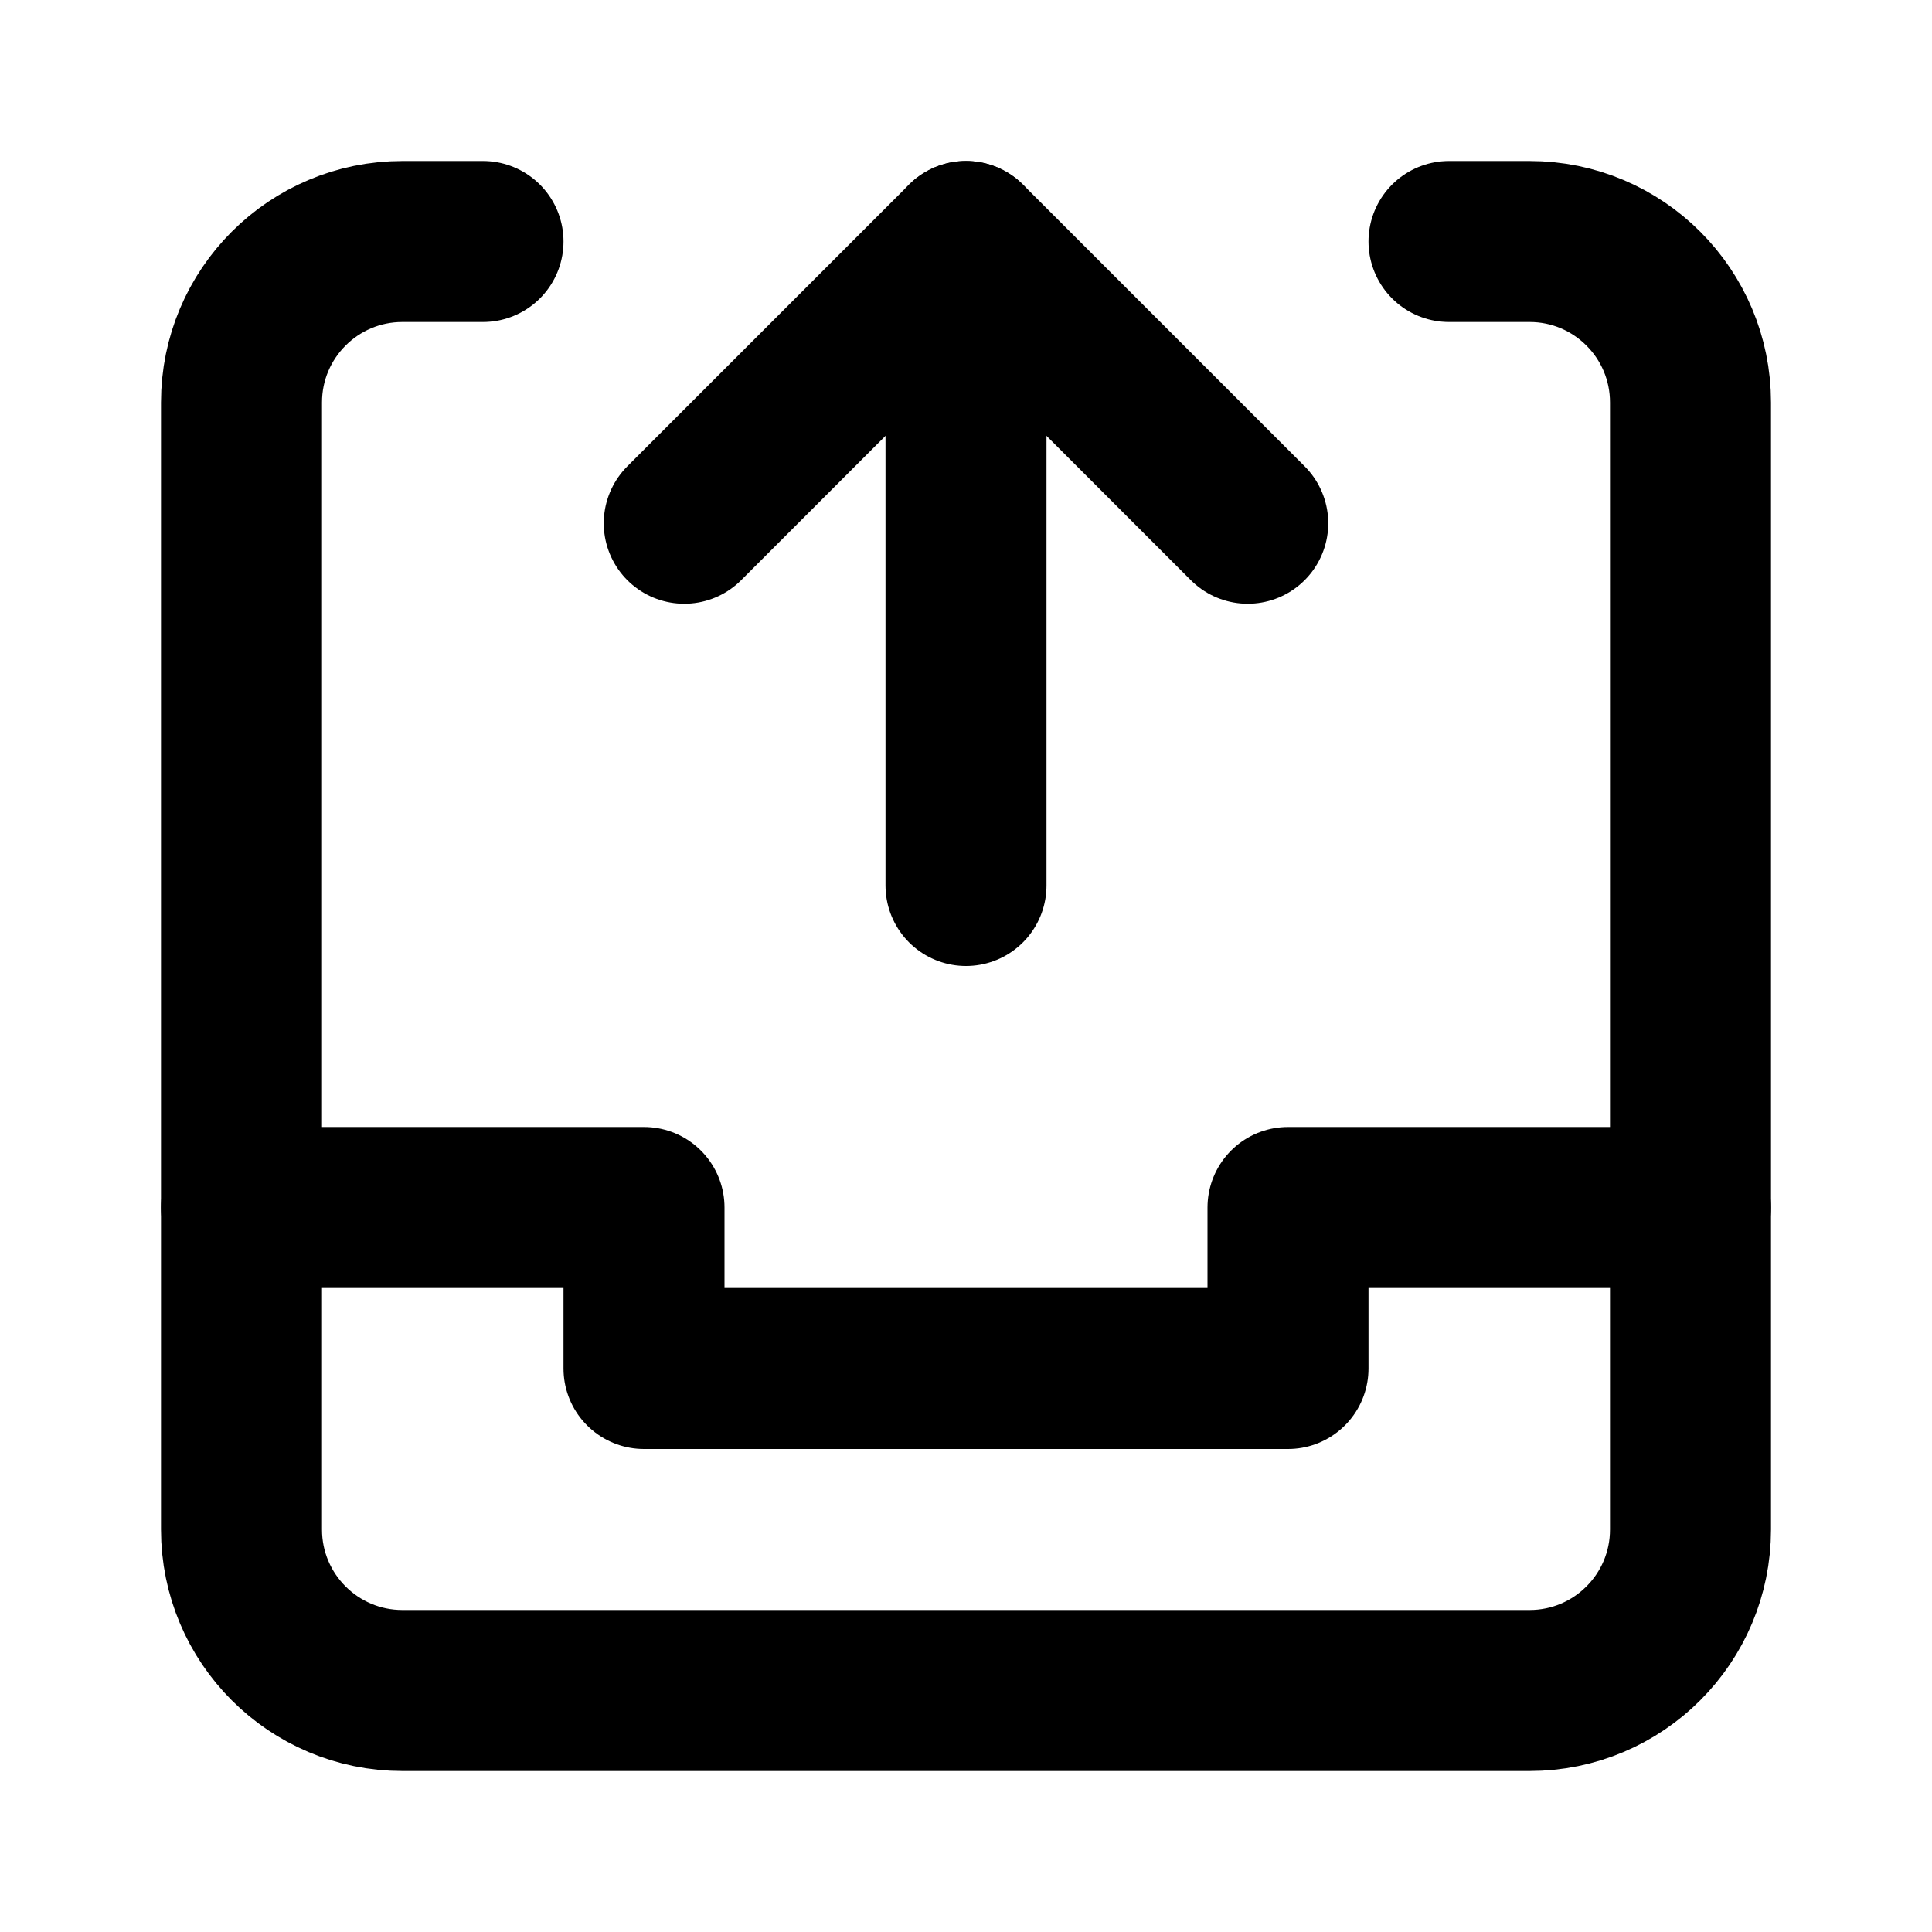
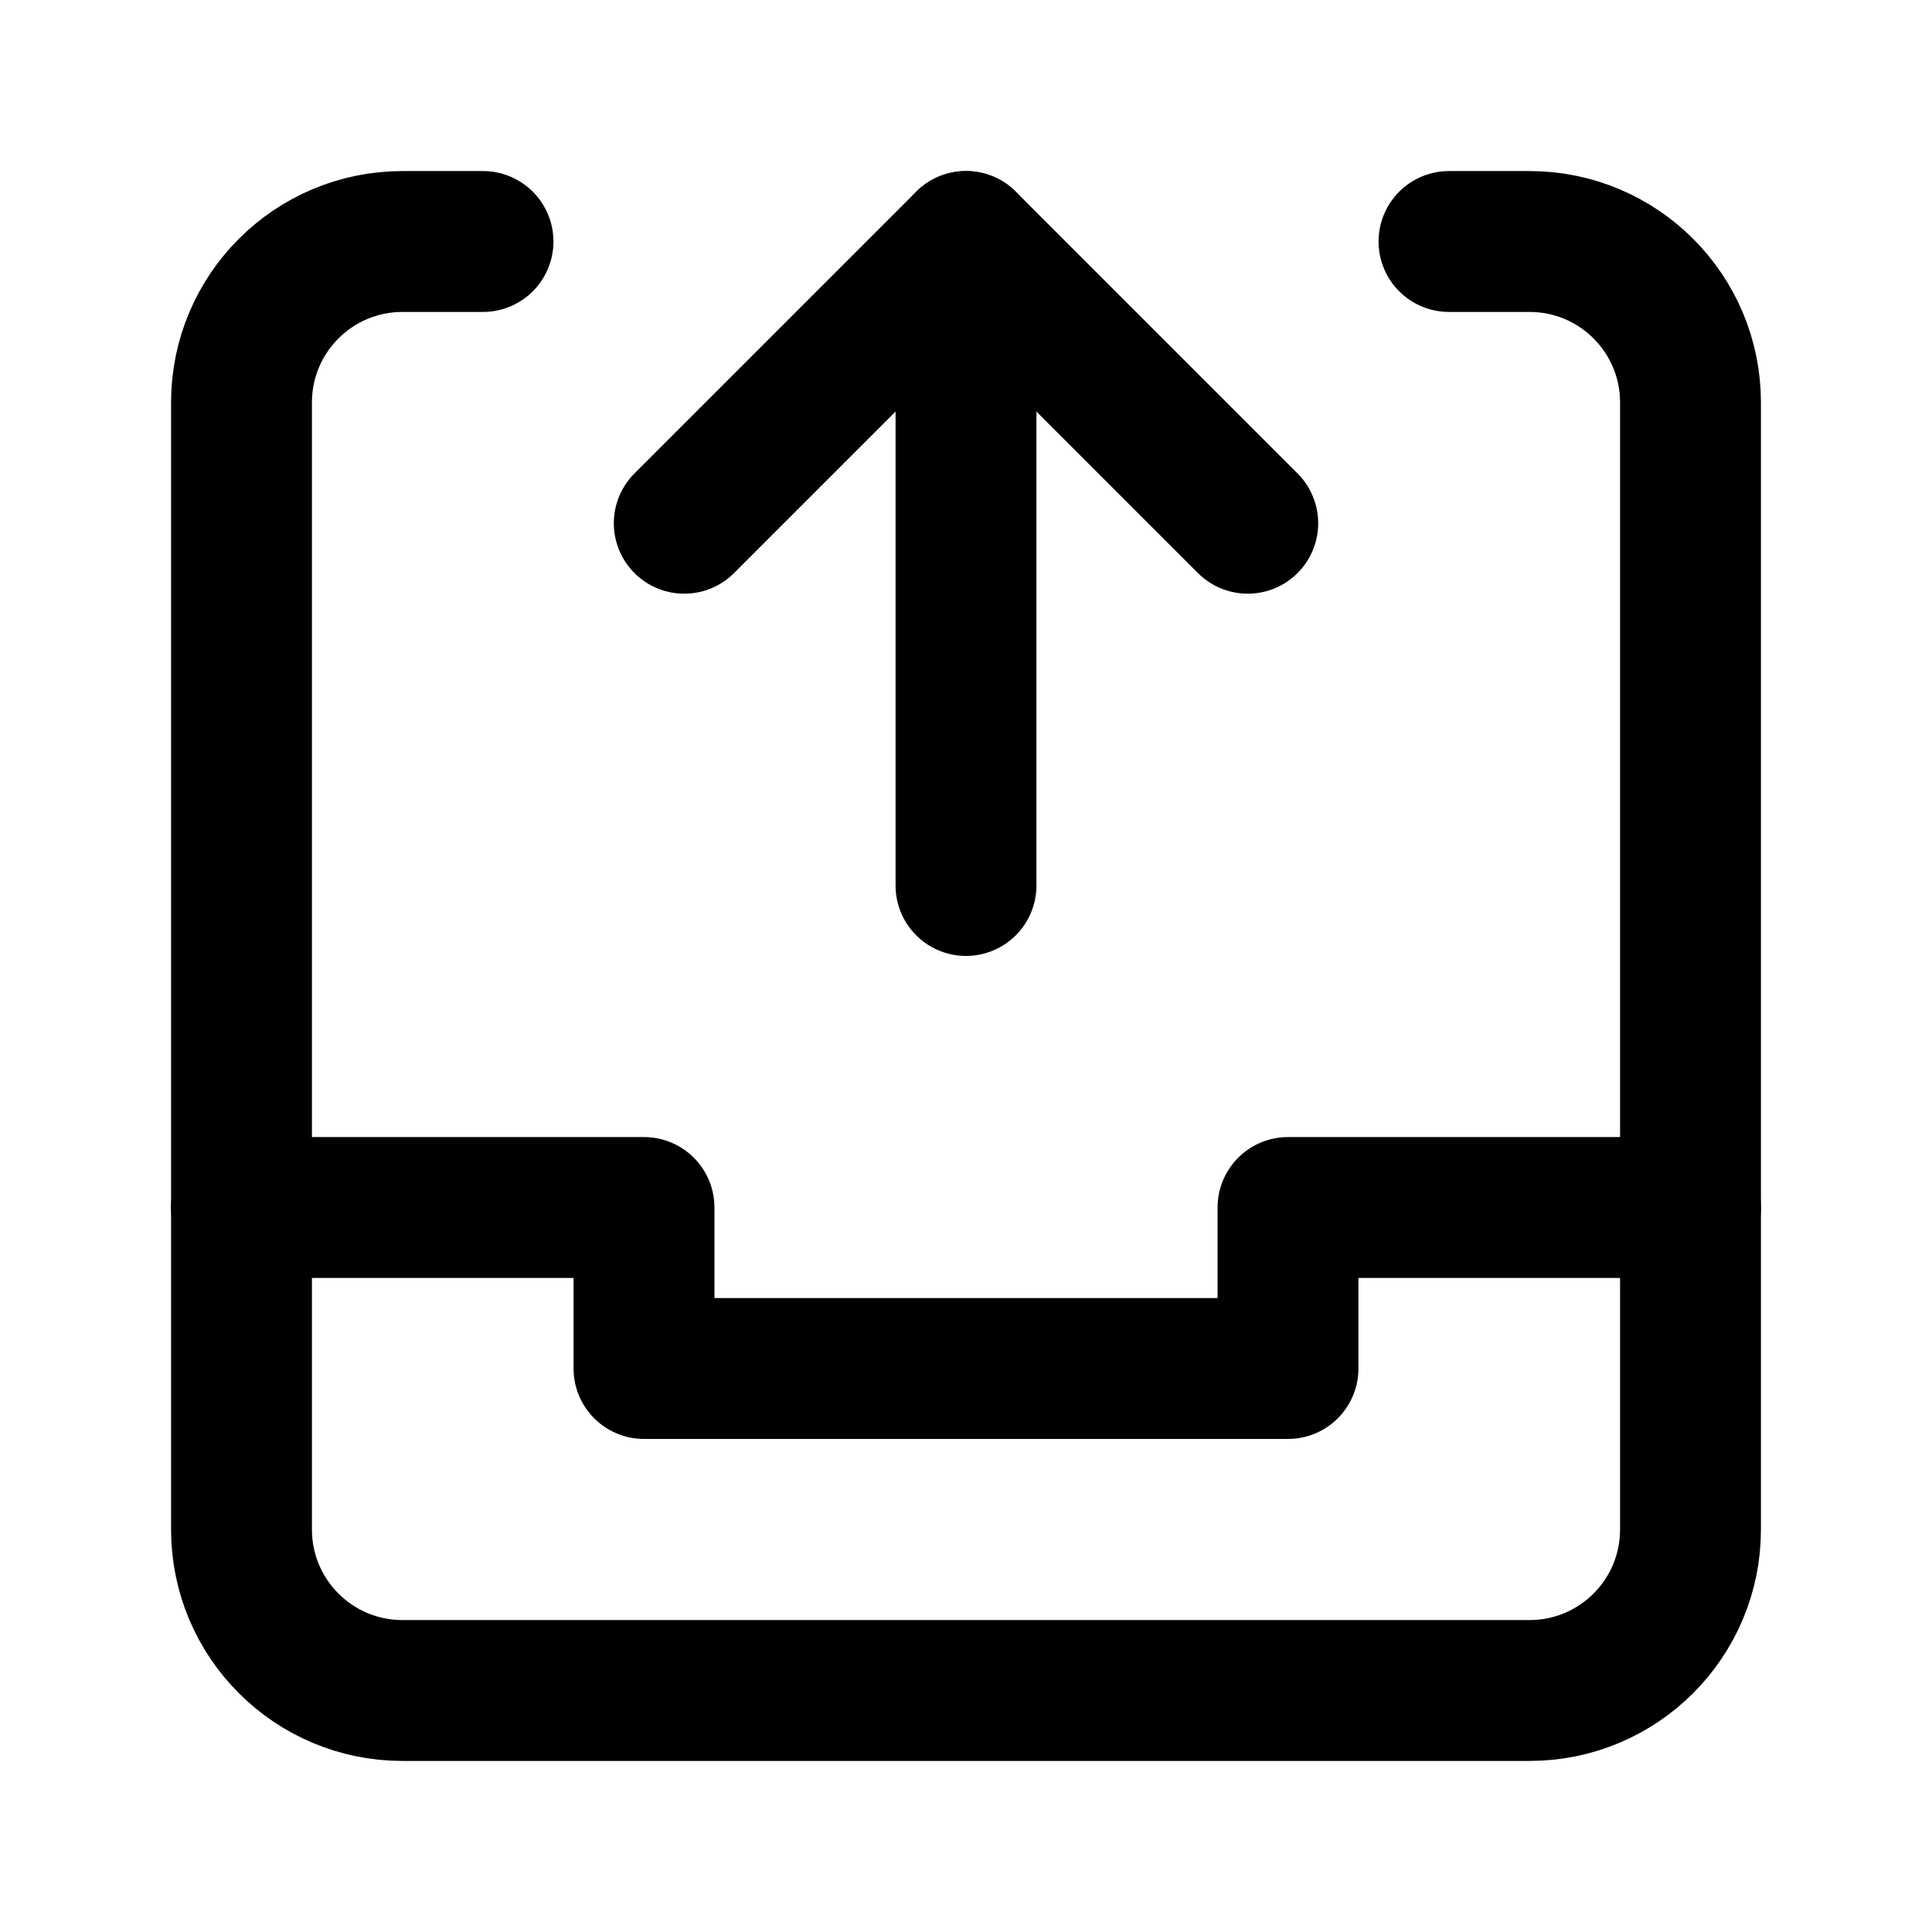
<svg xmlns="http://www.w3.org/2000/svg" width="24" height="24" viewBox="0 0 24 24">
-   <path d="M18 3L19 3C20.105 3 21 3.895 21 5L21 19C21 20.105 20.105 21 19 21L5 21C3.895 21 3 20.105 3 19L3 5C3 3.895 3.895 3 5 3L6 3" stroke="currentColor" stroke-width="2" stroke-miterlimit="10" fill="none" stroke-linejoin="round" stroke-linecap="round" />
-   <path d="M3 15H8V17H16V15H21" stroke="currentColor" stroke-width="2" stroke-miterlimit="10" fill="none" stroke-linejoin="round" stroke-linecap="round" />
-   <path d="M12 11V3V3.5" stroke="currentColor" stroke-width="2" stroke-miterlimit="10" data-color="color-2" fill="none" stroke-linejoin="round" stroke-linecap="round" />
-   <path d="M15.5 6.5L12 3L8.5 6.5" stroke="currentColor" stroke-width="2" stroke-miterlimit="10" data-color="color-2" fill="none" stroke-linejoin="round" stroke-linecap="round" />
+   <path d="M18 3L19 3C20.105 3 21 3.895 21 5L21 19C21 20.105 20.105 21 19 21L5 21C3.895 21 3 20.105 3 19L3 5C3 3.895 3.895 3 5 3L6 3" stroke="currentColor" stroke-width="1.75" stroke-miterlimit="10" fill="none" stroke-linejoin="round" stroke-linecap="round" />
+   <path d="M3 15H8V17H16V15H21" stroke="currentColor" stroke-width="1.75" stroke-miterlimit="10" fill="none" stroke-linejoin="round" stroke-linecap="round" />
+   <path d="M12 11V3V3.5" stroke="currentColor" stroke-width="1.75" stroke-miterlimit="10" data-color="color-2" fill="none" stroke-linejoin="round" stroke-linecap="round" />
+   <path d="M15.5 6.5L12 3L8.5 6.5" stroke="currentColor" stroke-width="1.75" stroke-miterlimit="10" data-color="color-2" fill="none" stroke-linejoin="round" stroke-linecap="round" />
</svg>
